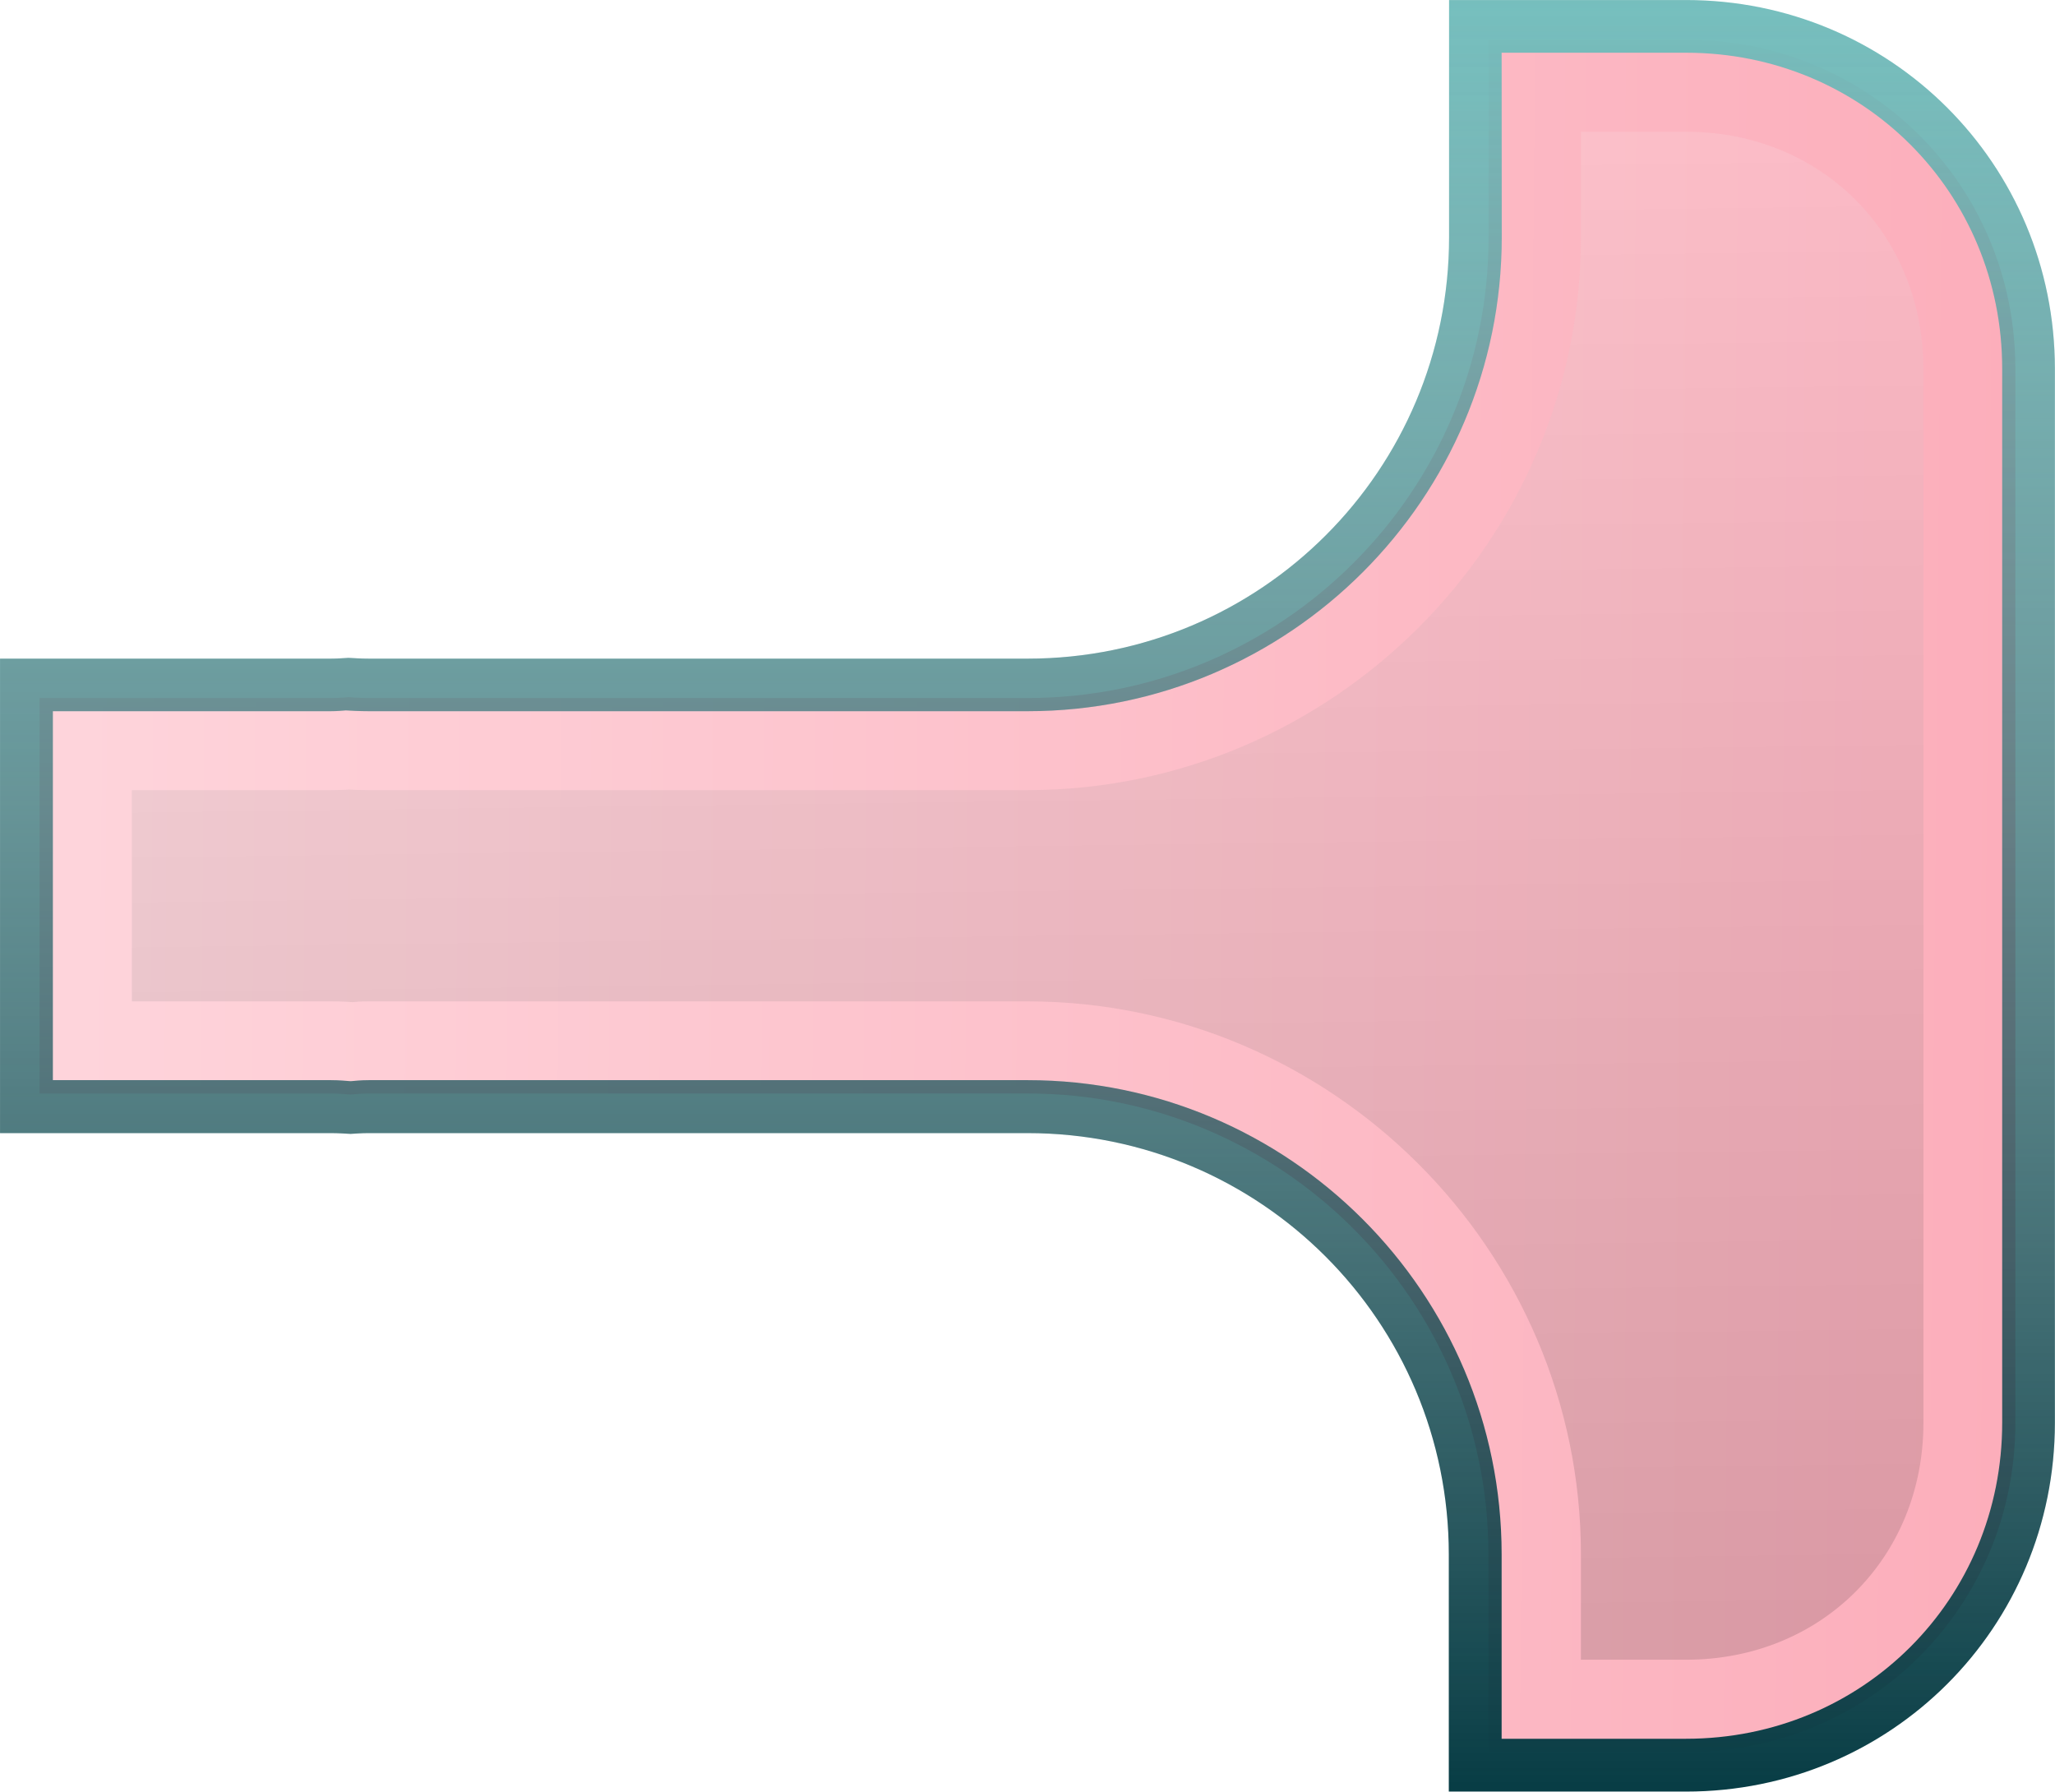
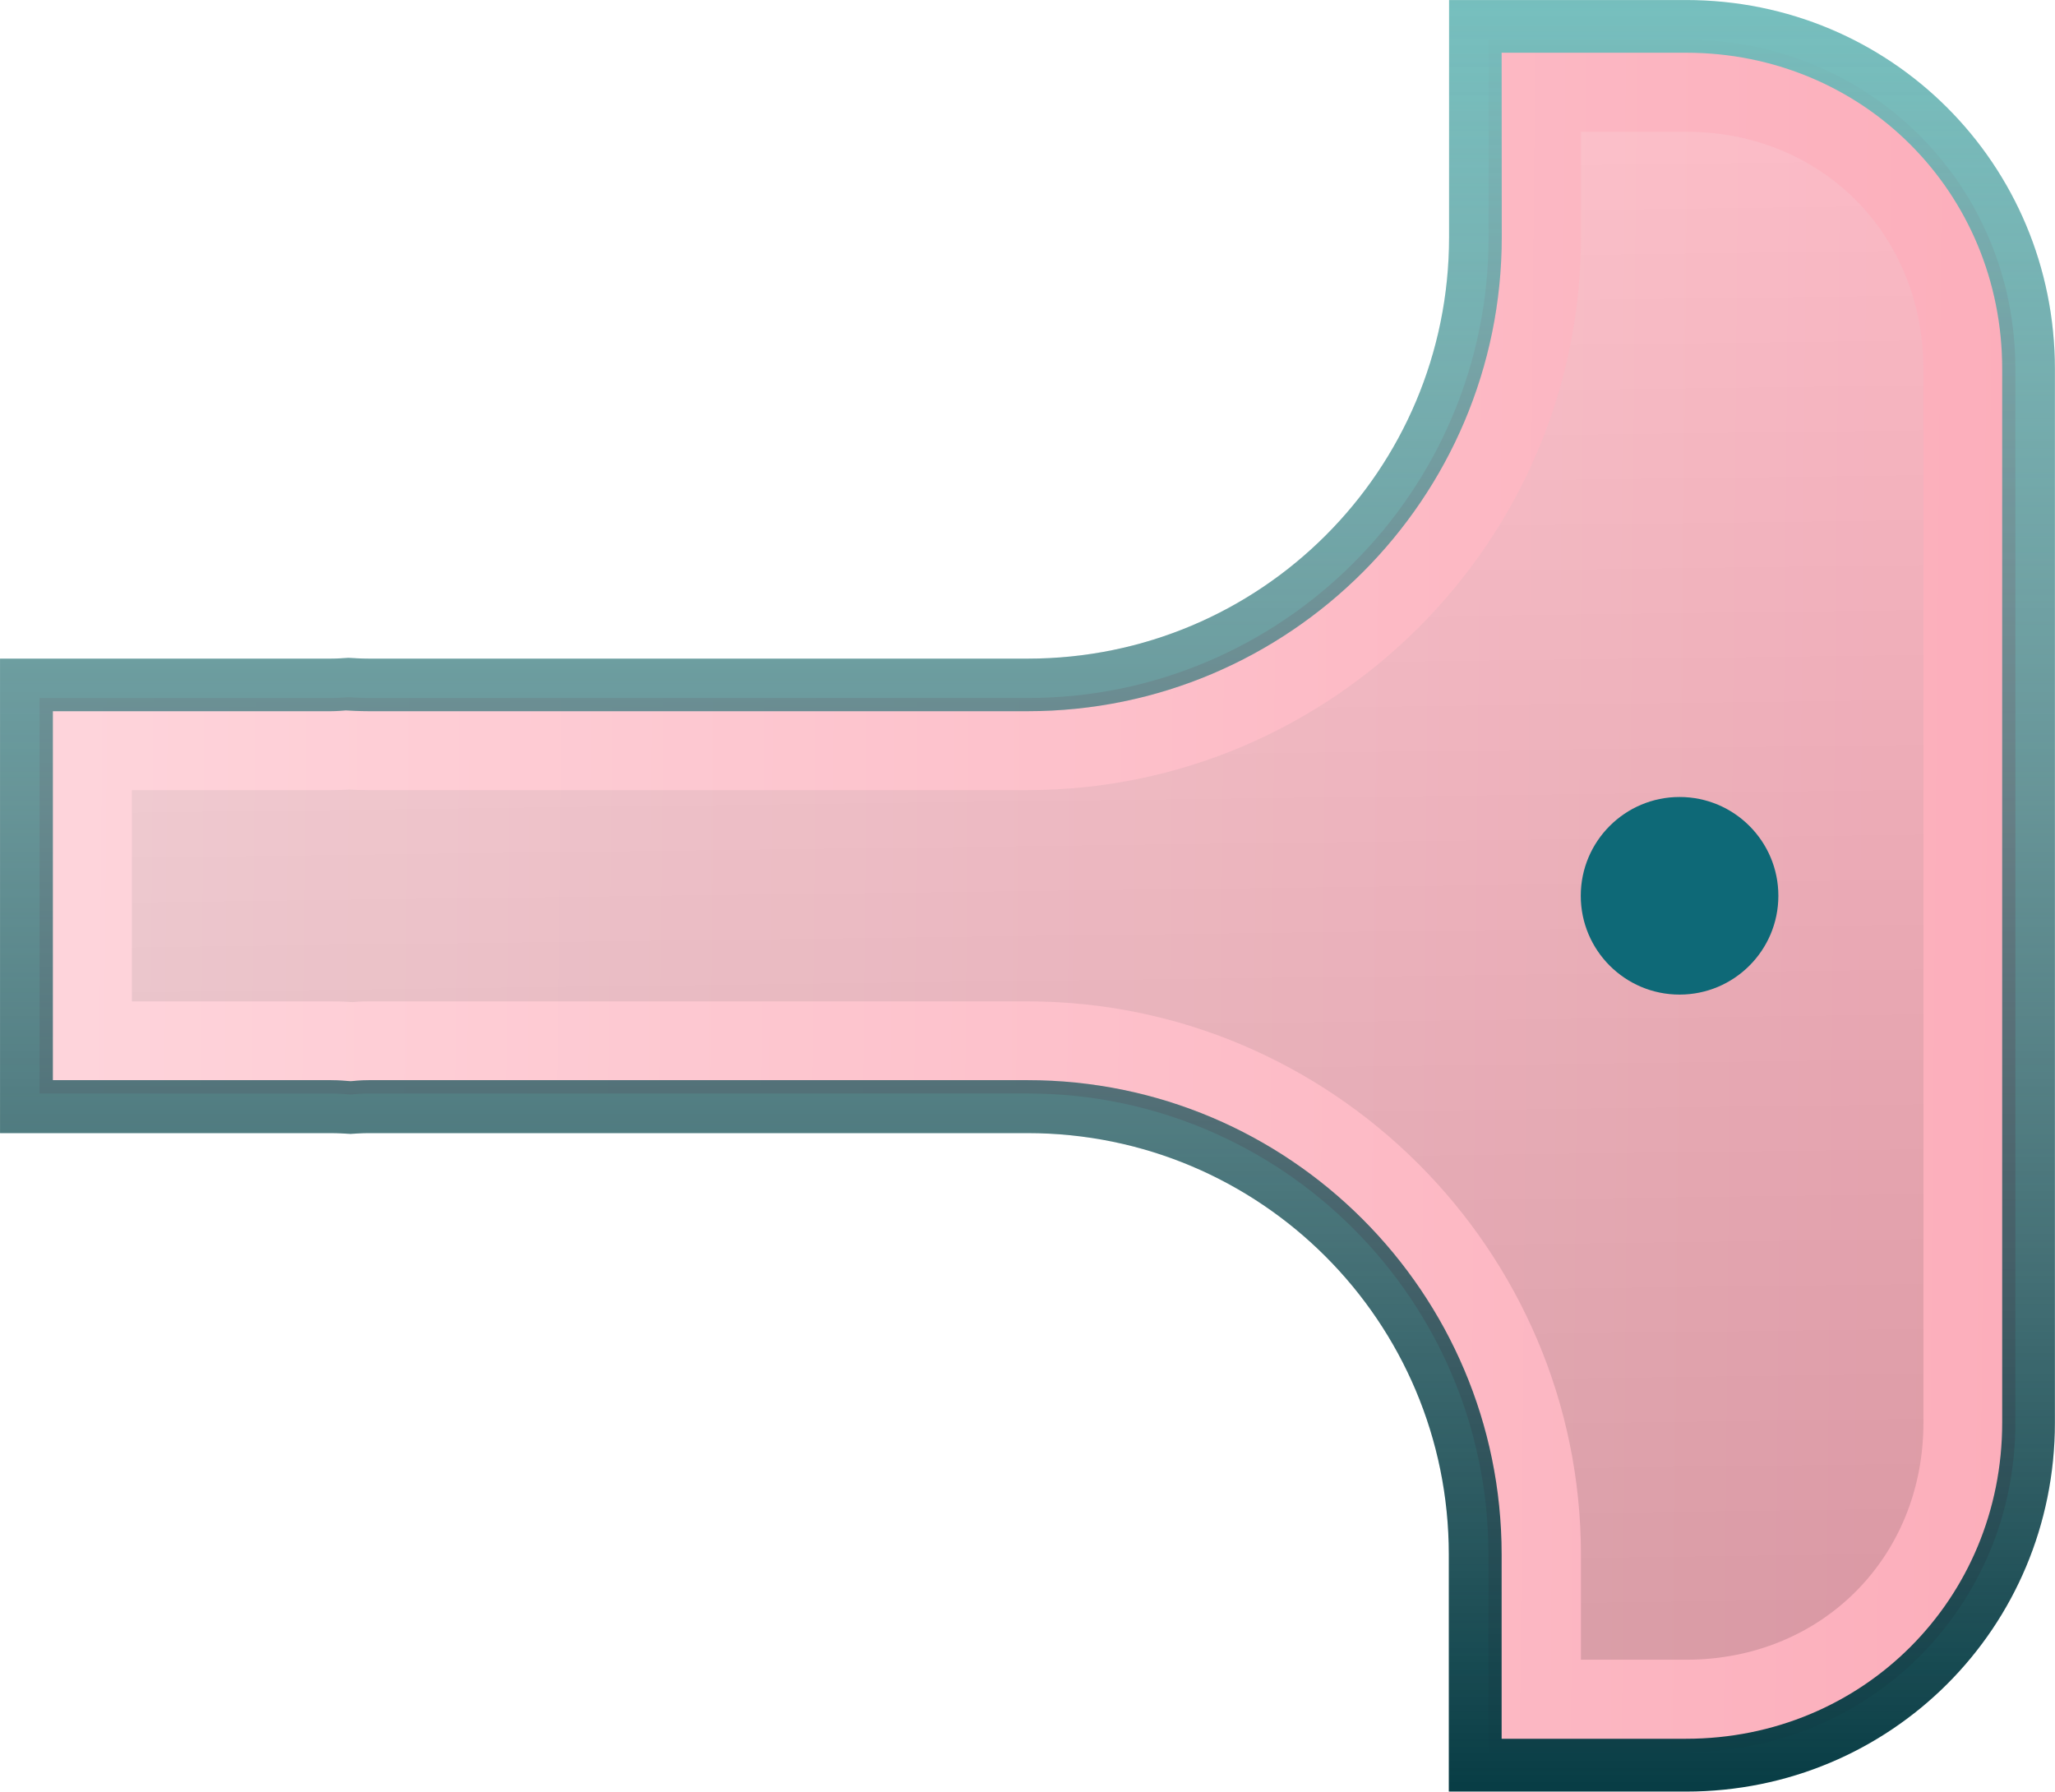
<svg xmlns="http://www.w3.org/2000/svg" xmlns:xlink="http://www.w3.org/1999/xlink" width="15.6mm" height="13.6mm" viewBox="0 0 15.6 13.6" version="1.1" id="svg18095">
  <defs id="defs18089">
    <linearGradient xlink:href="#PianoPink" id="linearGradient16918" gradientUnits="userSpaceOnUse" gradientTransform="translate(42.33333,-5.5e-4)" x1="5.212" y1="104.847" x2="19.912" y2="104.98" />
    <linearGradient id="PianoPink">
      <stop id="stop15694" offset="0" style="stop-color:#fed4db;stop-opacity:1" />
      <stop id="stop15696" offset="1" style="stop-color:#fcaebb;stop-opacity:1" />
    </linearGradient>
    <linearGradient xlink:href="#PianoRimLight" id="linearGradient16942" gradientUnits="userSpaceOnUse" gradientTransform="matrix(0.2645833,0,0,0.2645833,42.33333,-5.5e-4)" x1="17.679" y1="346.384" x2="17.679" y2="397.812" />
    <linearGradient id="PianoRimLight">
      <stop style="stop-color:#76bfbe;stop-opacity:1" offset="0" id="stop15552" />
      <stop style="stop-color:#76bfbe;stop-opacity:0" offset="1" id="stop15554" />
    </linearGradient>
    <linearGradient xlink:href="#PianoRimDark" id="linearGradient16954" gradientUnits="userSpaceOnUse" gradientTransform="matrix(0.2645833,0,0,0.2645833,42.33333,-5.5e-4)" x1="17.679" y1="346.384" x2="17.679" y2="397.812" />
    <linearGradient id="PianoRimDark">
      <stop style="stop-color:#083d45;stop-opacity:0" offset="0" id="stop15418" />
      <stop style="stop-color:#083d45;stop-opacity:1" offset="1" id="stop15420" />
    </linearGradient>
    <linearGradient xlink:href="#PianoHighlight" id="linearGradient16990" gradientUnits="userSpaceOnUse" gradientTransform="translate(42.33333,-5.5e-4)" x1="5.731" y1="92.61" x2="5.879" y2="104.177" />
    <linearGradient id="PianoHighlight">
      <stop style="stop-color:#ffffff;stop-opacity:0.133" offset="0" id="stop15558" />
      <stop style="stop-color:#000000;stop-opacity:0.133" offset="1" id="stop15560" />
    </linearGradient>
  </defs>
  <g id="layer1" transform="translate(0,-283.4)">
    <g style="display:inline" id="g17331" transform="matrix(1,0,0,0.999909,-47.03279,191.7096)">
      <path id="path16822" d="m 58.333,92 v 1.5 c -2e-6,1.931 -1.569,3.498 -3.5,3.498 h -5 c -0.067,0 -0.115,-0.004 -0.152,-0.006 -0.034,0.002 -0.079,0.006 -0.139,0.006 h -2.209 v 3.002 h 2.209 c 0.069,0 0.118,0.006 0.152,0.008 0.031,-0.002 0.075,-0.008 0.138,-0.008 h 5 c 1.931,0 3.5,1.569 3.5,3.5 v 1.5 h 1.5 c 1.394,0 2.5,-1.105 2.5,-2.5 v -8 c 0,-1.394 -1.105,-2.5 -2.5,-2.5 z" style="display:inline;opacity:1;fill:url(#linearGradient16918);fill-opacity:1;stroke:none;stroke-width:0.5;stroke-linejoin:round;stroke-miterlimit:4;stroke-dasharray:none;stroke-opacity:1;paint-order:fill markers stroke" />
      <path id="path16846" d="m 58.033,91.699 v 1.801 c -10e-7,1.769 -1.43,3.199 -3.199,3.199 h -5 c -0.062,0 -0.115,-0.004 -0.156,-0.006 -0.038,0.002 -0.08,0.006 -0.135,0.006 H 47.033 v 3.602 h 2.509 c 0.063,0 0.112,0.004 0.152,0.006 0.038,-0.002 0.082,-0.006 0.138,-0.006 h 5 c 1.769,0 3.199,1.43 3.199,3.199 V 105.3 h 1.801 c 1.555,0 2.8,-1.246 2.8,-2.8 v -8 c 0,-1.555 -1.246,-2.801 -2.8,-2.801 z m 0.399,0.4 h 1.4 c 1.341,0 2.4,1.059 2.4,2.4 v 8 c 0,1.341 -1.059,2.4 -2.4,2.4 h -1.4 v -1.4 c 0,-1.985 -1.614,-3.6 -3.599,-3.6 h -5 c -0.066,0 -0.109,0.006 -0.138,0.008 -0.033,-0.002 -0.082,-0.008 -0.152,-0.008 h -2.109 v -2.801 h 2.109 c 0.051,0 0.083,-0.004 0.115,-0.006 h 0.002 c 0.034,0.002 0.096,0.006 0.174,0.006 h 5 c 1.985,0 3.599,-1.614 3.599,-3.599 z" style="display:inline;opacity:1;fill:url(#linearGradient16942);fill-opacity:1;stroke:none;stroke-width:0.5;stroke-linejoin:round;stroke-miterlimit:4;stroke-dasharray:none;stroke-opacity:1;paint-order:fill markers stroke" />
      <path style="display:inline;opacity:1;fill:url(#linearGradient16954);fill-opacity:1;stroke:none;stroke-width:0.5;stroke-linejoin:round;stroke-miterlimit:4;stroke-dasharray:none;stroke-opacity:1;paint-order:fill markers stroke" d="m 58.033,91.699 v 1.801 c -10e-7,1.769 -1.43,3.199 -3.199,3.199 h -5 c -0.062,0 -0.115,-0.004 -0.156,-0.006 -0.038,0.002 -0.08,0.006 -0.135,0.006 H 47.033 v 3.602 h 2.509 c 0.063,0 0.112,0.004 0.152,0.006 0.038,-0.002 0.082,-0.006 0.138,-0.006 h 5 c 1.769,0 3.199,1.43 3.199,3.199 V 105.3 h 1.801 c 1.555,0 2.8,-1.246 2.8,-2.8 v -8 c 0,-1.555 -1.246,-2.801 -2.8,-2.801 z m 0.399,0.4 h 1.4 c 1.341,0 2.4,1.059 2.4,2.4 v 8 c 0,1.341 -1.059,2.4 -2.4,2.4 h -1.4 v -1.4 c 0,-1.985 -1.614,-3.6 -3.599,-3.6 h -5 c -0.066,0 -0.109,0.006 -0.138,0.008 -0.033,-0.002 -0.082,-0.008 -0.152,-0.008 h -2.109 v -2.801 h 2.109 c 0.051,0 0.083,-0.004 0.115,-0.006 h 0.002 c 0.034,0.002 0.096,0.006 0.174,0.006 h 5 c 1.985,0 3.599,-1.614 3.599,-3.599 z" id="path16858" />
      <path id="path16894" d="m 59.034,92.699 v 0.801 c -3e-6,2.31 -1.891,4.197 -4.201,4.197 h -5 c -0.074,0 -0.114,-0.002 -0.146,-0.004 -0.034,0.002 -0.074,0.004 -0.145,0.004 h -1.508 v 1.604 h 1.508 c 0.094,0 0.15,0.004 0.166,0.006 0.03,-0.003 0.052,-0.006 0.125,-0.006 h 5 c 2.31,0 4.201,1.889 4.201,4.199 v 0.799 h 0.799 c 1.025,0 1.801,-0.774 1.801,-1.799 v -8 c 0,-1.025 -0.777,-1.801 -1.801,-1.801 z" style="display:inline;opacity:1;fill:url(#linearGradient16990);fill-opacity:1;stroke:none;stroke-width:0.5;stroke-linejoin:round;stroke-miterlimit:4;stroke-dasharray:none;stroke-opacity:1;paint-order:fill markers stroke" />
    </g>
+     <circle style="fill:#0e6977;fill-opacity:1;stroke-width:0.213;paint-order:markers fill stroke" id="circle8625" r="0.75" cx="12.75" cy="290.2" />
  </g>
</svg>
